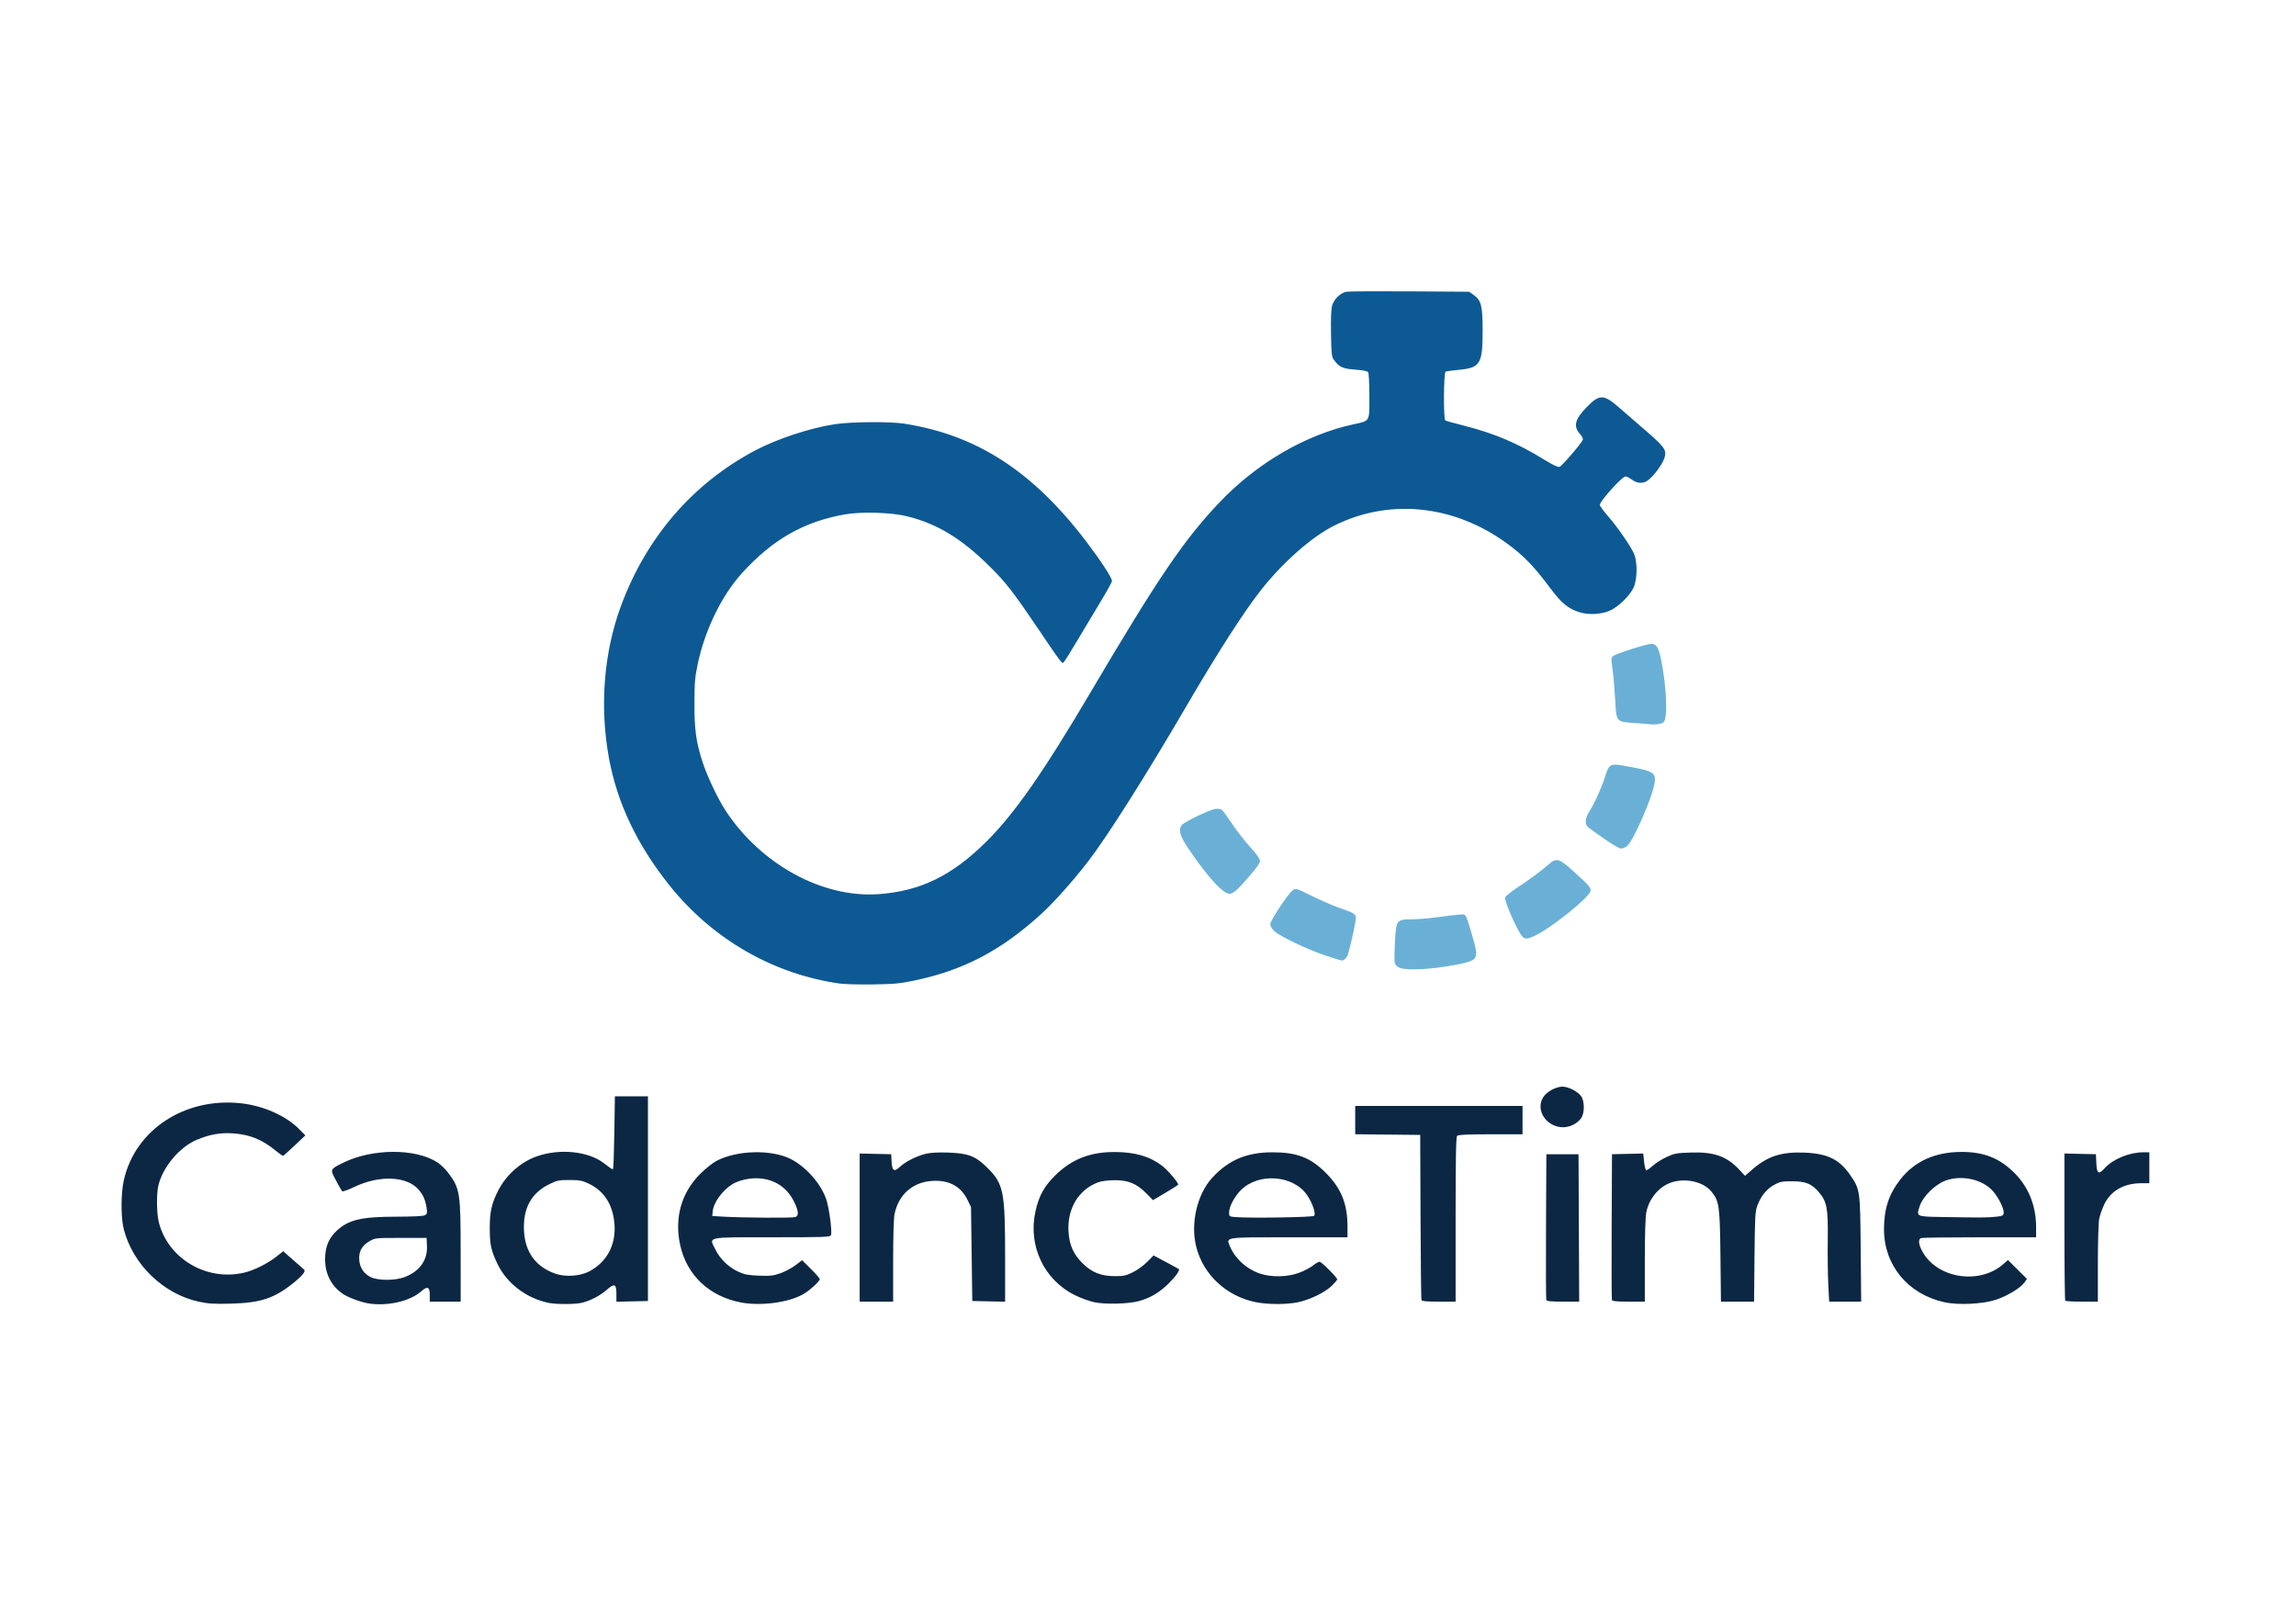
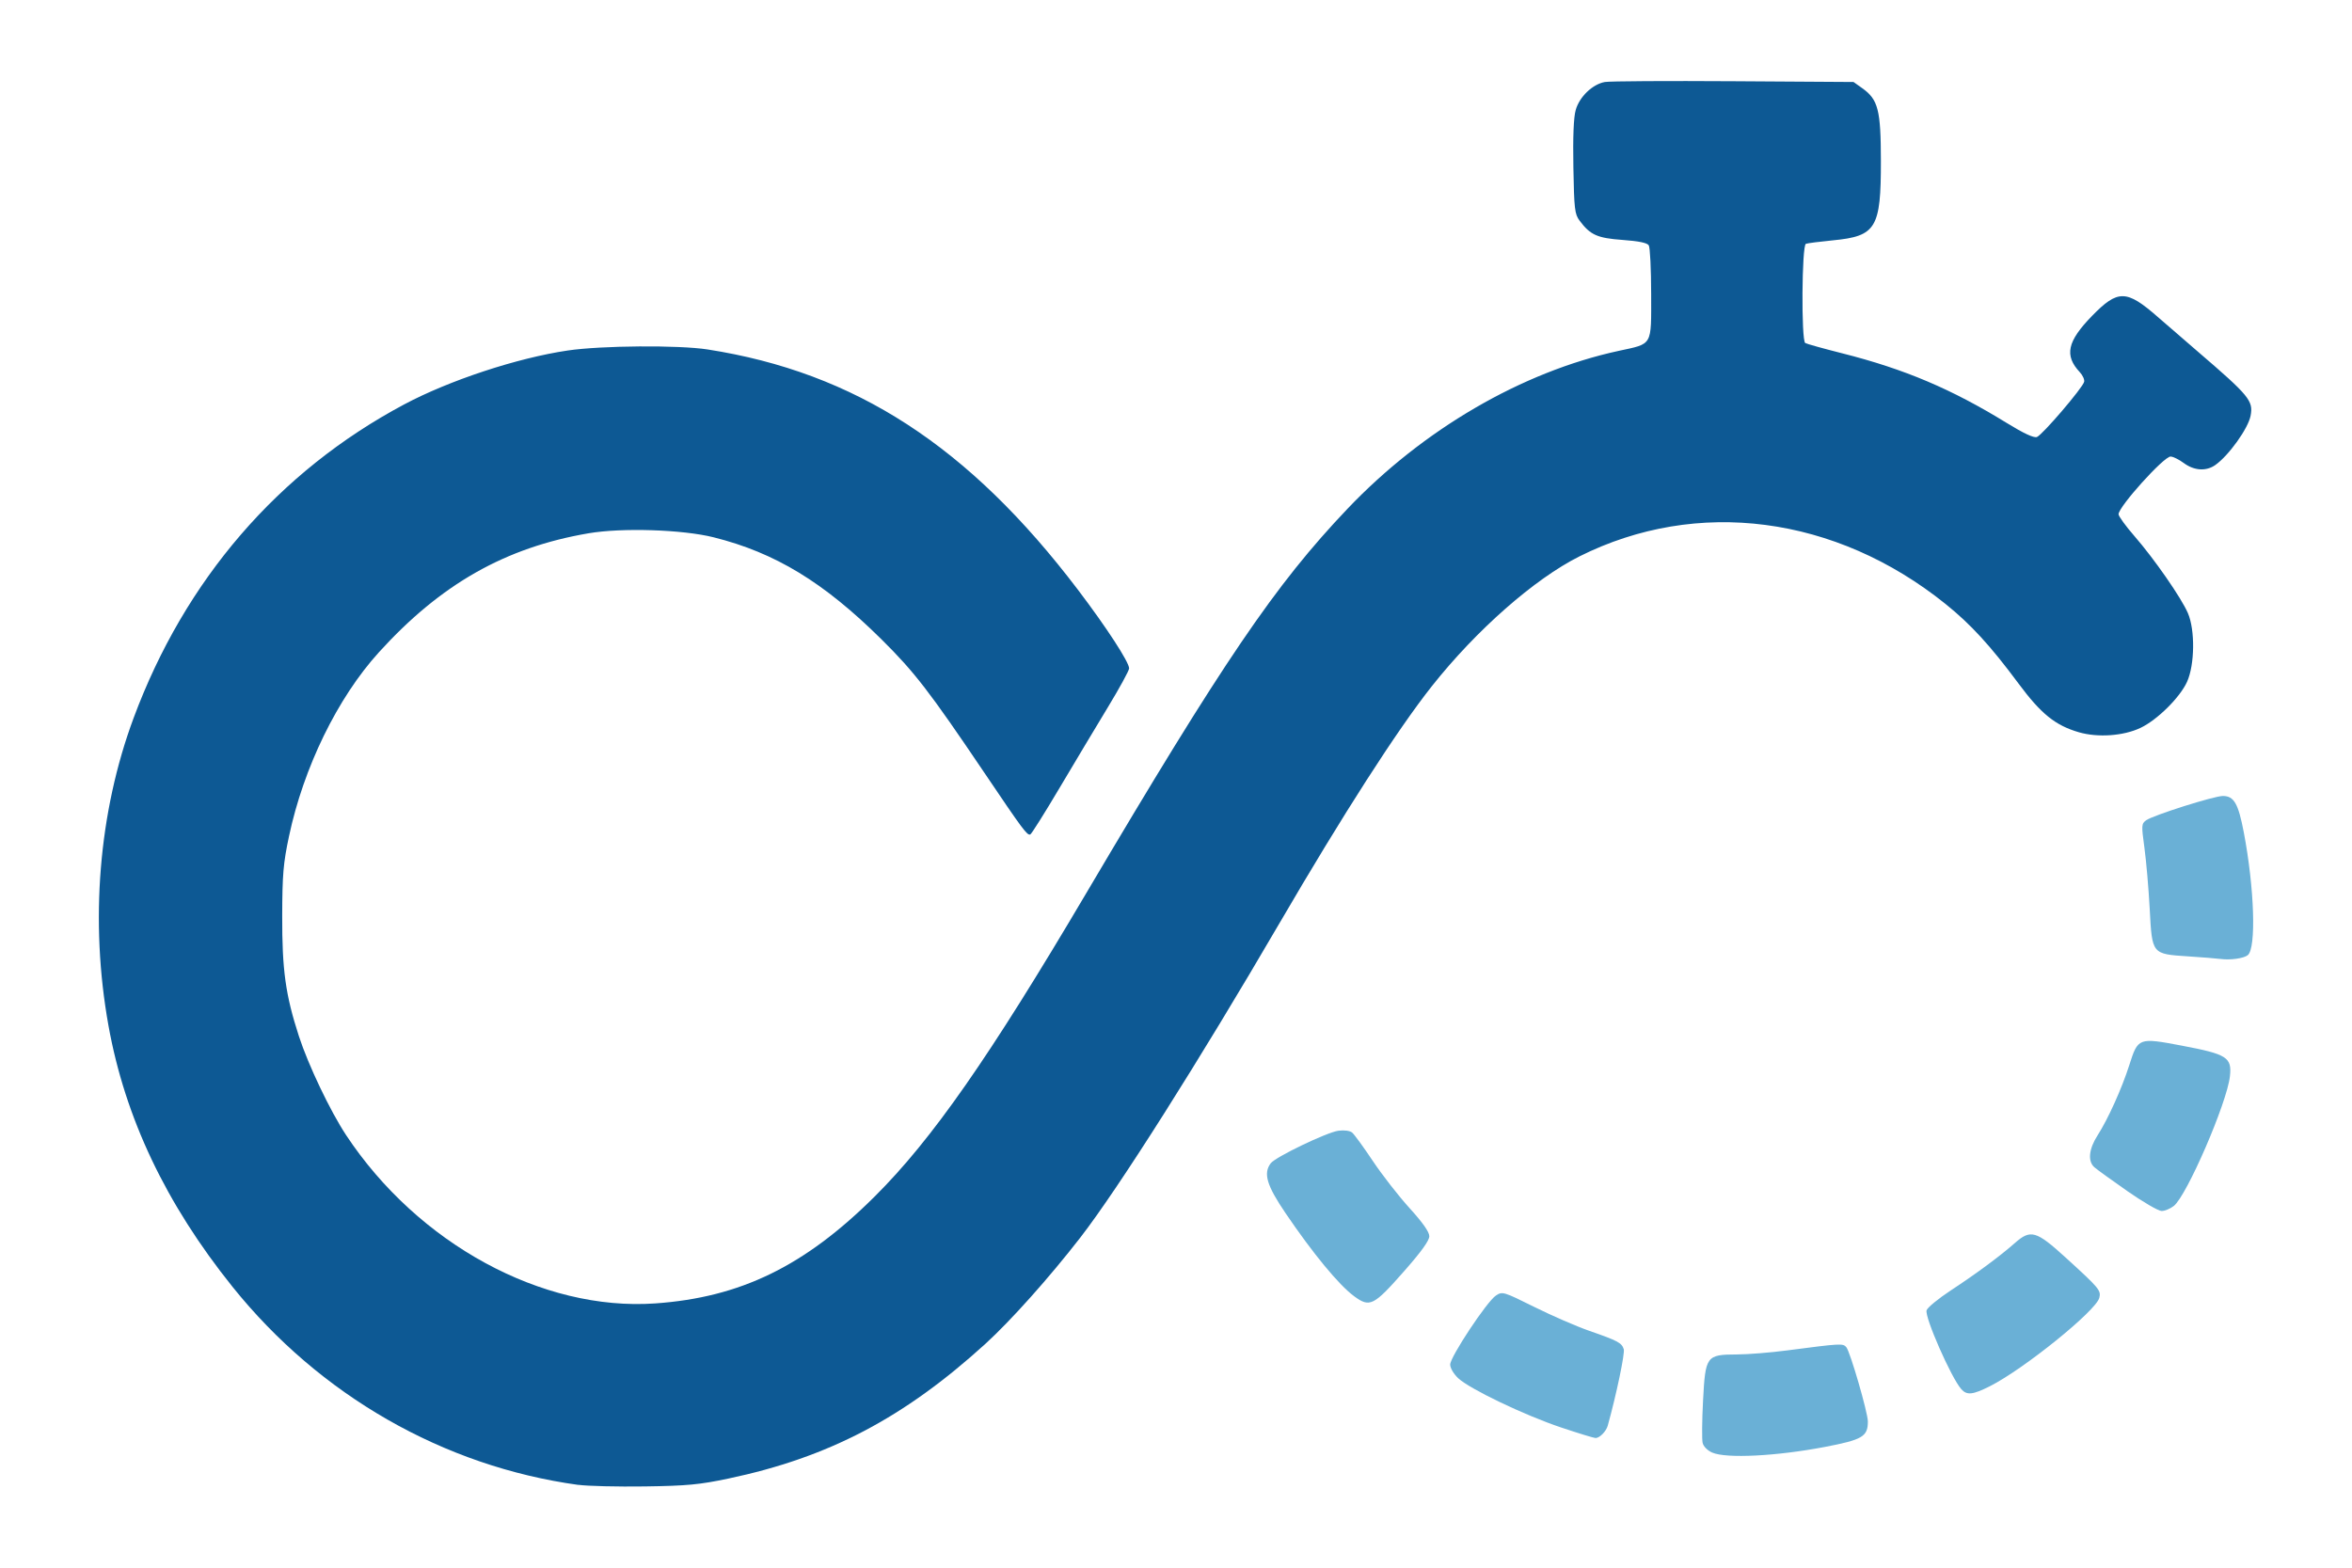
- <svg xmlns="http://www.w3.org/2000/svg" width="297mm" height="210mm" version="1.1" viewBox="0 0 297 210" xml:space="preserve">
-   <path d="m181.03 125.16c-0.302-0.132-0.558-0.389-0.613-0.618-0.052-0.216-0.04-1.432 0.027-2.703 0.151-2.856 0.206-2.931 2.163-2.94 0.7-3e-3 2.134-0.118 3.187-0.256 3.457-0.452 3.577-0.459 3.789-0.203 0.248 0.298 1.372 4.178 1.372 4.734 0 0.964-0.34 1.165-2.747 1.625-3.085 0.589-6.283 0.75-7.178 0.36zm-9.637-1.602c-2.339-0.784-5.826-2.454-6.562-3.141-0.293-0.274-0.514-0.649-0.514-0.873 0-0.489 2.345-4.029 2.919-4.404 0.412-0.27 0.472-0.252 2.457 0.734 1.119 0.556 2.692 1.239 3.497 1.519 1.82 0.632 2.068 0.764 2.197 1.172 0.082 0.257-0.472 2.903-1.021 4.876-0.102 0.367-0.522 0.793-0.778 0.789-0.108-1e-3 -1.095-0.304-2.194-0.672zm25.518-2.447c-0.642-0.728-2.346-4.604-2.211-5.029 0.056-0.176 0.754-0.749 1.55-1.272 1.619-1.063 3.133-2.183 4.072-3.012 1.014-0.896 1.361-0.797 3.25 0.924 2.15 1.958 2.262 2.093 2.144 2.565-0.207 0.825-4.801 4.538-6.971 5.634-1.101 0.556-1.476 0.595-1.833 0.19zm-38.727-5.932c-0.968-0.714-2.618-2.715-4.37-5.297-1.199-1.767-1.427-2.535-0.943-3.177 0.303-0.403 3.578-1.977 4.318-2.077 0.373-0.05 0.731-2e-3 0.875 0.117 0.134 0.111 0.727 0.926 1.319 1.812s1.644 2.236 2.339 3.002c0.848 0.934 1.264 1.526 1.264 1.799 0 0.276-0.51 0.985-1.593 2.215-1.968 2.236-2.199 2.351-3.209 1.607zm49.323-6.698c-0.999-0.697-1.947-1.382-2.107-1.524-0.432-0.382-0.354-1.161 0.202-2.028 0.668-1.041 1.55-2.994 2.025-4.485 0.56-1.758 0.583-1.767 3.361-1.241 2.88 0.546 3.192 0.746 3.057 1.957-0.191 1.704-2.751 7.616-3.58 8.268-0.224 0.176-0.572 0.32-0.775 0.32-0.202 0-1.185-0.57-2.184-1.266zm5.926-14.81c-0.229-0.032-1.147-0.106-2.04-0.164-2.336-0.154-2.308-0.12-2.464-3.037-0.069-1.293-0.22-3.04-0.335-3.882-0.198-1.447-0.192-1.543 0.109-1.763 0.432-0.316 4.328-1.55 4.892-1.55 0.708 0 0.984 0.478 1.335 2.32 0.677 3.551 0.802 7.38 0.256 7.832-0.252 0.209-1.124 0.33-1.752 0.243z" fill="#6ab0d6" />
-   <path d="m108.71 127.22c-8.601-1.187-16.494-5.711-22.055-12.642-4.247-5.293-6.846-10.767-7.906-16.652-1.198-6.651-0.629-13.613 1.601-19.62 3.274-8.818 9.229-15.725 17.244-20.001 2.89-1.542 7.226-2.972 10.45-3.447 2.147-0.316 7.066-0.353 8.908-0.067 9.414 1.463 16.673 6.173 23.622 15.326 1.826 2.405 3.267 4.62 3.267 5.019 0 0.135-0.61 1.252-1.357 2.483s-2.134 3.549-3.085 5.152c-0.95 1.603-1.788 2.934-1.861 2.959-0.202 0.07-0.458-0.275-2.943-3.958-3.483-5.162-4.441-6.404-6.551-8.492-3.686-3.646-6.772-5.522-10.7-6.505-1.987-0.497-5.843-0.621-7.976-0.257-5.318 0.909-9.421 3.239-13.375 7.594-2.634 2.901-4.799 7.335-5.732 11.738-0.363 1.714-0.425 2.435-0.432 5.078-0.01 3.445 0.211 5.04 1.064 7.668 0.599 1.846 2.002 4.787 3.014 6.317 4.581 6.923 12.501 11.236 19.709 10.731 5.437-0.381 9.532-2.376 13.997-6.818 3.653-3.635 7.307-8.872 13.472-19.313 8.759-14.832 12.08-19.721 16.682-24.557 4.818-5.063 11.122-8.735 17.293-10.073 2.195-0.476 2.078-0.271 2.075-3.627-1e-3 -1.577-0.07-2.974-0.152-3.104-0.102-0.161-0.635-0.271-1.667-0.346-1.618-0.117-2.063-0.316-2.746-1.23-0.311-0.416-0.348-0.737-0.396-3.399-0.035-1.937 0.015-3.183 0.147-3.654 0.237-0.845 1.069-1.647 1.858-1.791 0.3-0.055 3.991-0.077 8.203-0.05l7.659 0.049 0.561 0.4c1.011 0.721 1.18 1.383 1.184 4.633 5e-3 4.291-0.301 4.8-3.051 5.067-0.838 0.081-1.618 0.181-1.732 0.222-0.263 0.093-0.303 6.167-0.042 6.328 0.091 0.057 1.159 0.354 2.373 0.661 3.963 1.003 6.955 2.271 10.485 4.444 1.071 0.659 1.719 0.962 1.915 0.892 0.342-0.121 2.932-3.149 3.016-3.526 0.031-0.139-0.095-0.415-0.28-0.613-0.996-1.063-0.801-1.961 0.778-3.583 1.649-1.694 2.196-1.686 4.191 0.058 0.595 0.52 1.751 1.52 2.568 2.222 3.278 2.816 3.538 3.132 3.357 4.085-0.153 0.809-1.401 2.549-2.257 3.147-0.582 0.407-1.343 0.358-2.002-0.129-0.31-0.229-0.691-0.416-0.847-0.416-0.432 0-3.316 3.202-3.315 3.68 3.1e-4 0.128 0.457 0.757 1.015 1.398 1.265 1.454 2.979 3.922 3.406 4.907 0.467 1.077 0.44 3.294-0.053 4.385-0.453 1-1.902 2.434-2.973 2.94-1.086 0.514-2.715 0.629-3.926 0.277-1.502-0.437-2.411-1.17-3.845-3.102-1.793-2.416-3.047-3.784-4.655-5.078-7.012-5.644-15.85-6.794-23.351-3.038-2.869 1.437-6.581 4.702-9.415 8.282-2.203 2.784-5.665 8.172-9.736 15.151-5.114 8.77-10.239 16.861-12.667 20-1.969 2.545-4.459 5.333-6.077 6.805-5.196 4.724-9.995 7.24-16.383 8.586-1.843 0.388-2.634 0.463-5.328 0.502-1.74 0.025-3.65-0.021-4.246-0.103z" fill="#0d5994" />
-   <path d="m25.71 168.35c-4.561-0.991-8.496-4.779-9.689-9.329-0.396-1.511-0.395-4.657 0.003-6.41 1.479-6.517 7.92-10.725 15.177-9.915 2.901 0.323 5.802 1.619 7.511 3.354l0.784 0.796-1.378 1.301c-0.758 0.715-1.426 1.32-1.484 1.343-0.058 0.023-0.476-0.263-0.928-0.637-1.766-1.459-3.353-2.11-5.531-2.268-1.645-0.119-3.003 0.119-4.715 0.828-2.232 0.925-4.428 3.546-4.981 5.947-0.256 1.111-0.217 3.62 0.074 4.752 1.207 4.697 6.187 7.627 11.026 6.486 1.294-0.305 3.028-1.167 4.179-2.077l0.876-0.693 1.28 1.125c0.704 0.619 1.344 1.178 1.421 1.242 0.26 0.217-0.233 0.822-1.47 1.806-2.43 1.931-4.2 2.508-7.994 2.605-2.205 0.057-2.922 0.012-4.162-0.257zm21.894 0.214c-0.976-0.162-2.605-0.776-3.27-1.233-1.487-1.023-2.283-2.587-2.28-4.48 0.002-1.584 0.466-2.719 1.502-3.674 1.555-1.434 3.178-1.813 7.763-1.818 2.055-2e-3 3.427-0.071 3.638-0.184 0.295-0.158 0.324-0.281 0.223-0.957-0.15-1.006-0.424-1.646-0.996-2.323-1.51-1.791-5.089-1.95-8.377-0.373-0.782 0.375-1.479 0.624-1.549 0.552-0.07-0.072-0.429-0.702-0.798-1.401-0.778-1.474-0.797-1.424 0.902-2.274 3.766-1.883 9.448-1.901 12.257-0.037 0.398 0.264 0.996 0.841 1.328 1.282 1.56 2.072 1.638 2.566 1.641 10.334l0.003 6.368h-3.996v-0.838c0-1.081-0.293-1.21-1.115-0.488-1.478 1.297-4.404 1.954-6.877 1.545zm4.71-3.383c1.943-0.727 3.002-2.188 2.915-4.023l-0.05-1.054h-3.33c-3.323 0-3.332 9.8e-4 -4.099 0.452-0.972 0.571-1.38 1.361-1.274 2.464 0.096 0.996 0.643 1.776 1.527 2.178 0.967 0.439 3.114 0.431 4.311-0.017zm18.682 3.328c-2.895-0.581-5.44-2.516-6.652-5.057-0.83-1.741-0.988-2.474-0.992-4.596-0.003-2.099 0.236-3.183 1.067-4.828 1.047-2.075 2.96-3.767 5.083-4.497 2.929-1.008 6.574-0.633 8.576 0.881 0.39 0.295 0.806 0.608 0.925 0.696 0.119 0.088 0.257 0.121 0.305 0.073 0.048-0.048 0.12-2.181 0.16-4.739l0.072-4.651h4.275v26.473l-4.079 0.094v-1.009c0-1.314-0.248-1.415-1.267-0.518-0.862 0.759-2.143 1.419-3.247 1.674-0.851 0.196-3.264 0.2-4.227 6e-3zm5.245-4.085c2.474-1.328 3.63-3.794 3.169-6.763-0.342-2.203-1.448-3.736-3.329-4.613-0.776-0.362-1.163-0.431-2.425-0.433-1.364-2e-3 -1.604 0.048-2.611 0.544-2.329 1.147-3.405 3.124-3.265 6 0.135 2.768 1.502 4.66 4.015 5.557 1.33 0.475 3.253 0.348 4.446-0.292zm19.562 4.021c-4.071-0.796-6.946-3.511-7.808-7.374-0.791-3.549 0.138-6.838 2.628-9.294 0.651-0.643 1.572-1.375 2.046-1.627 2.624-1.397 7.123-1.514 9.617-0.25 1.974 1 3.896 3.18 4.593 5.21 0.376 1.096 0.785 4.182 0.613 4.63-0.099 0.259-0.715 0.282-7.6 0.282-8.713 0-8.2-0.114-7.328 1.629 0.604 1.209 1.686 2.244 2.959 2.833 0.775 0.358 1.252 0.449 2.65 0.503 1.46 0.057 1.86 0.012 2.783-0.314 0.593-0.209 1.465-0.674 1.939-1.032l0.862-0.652 1.143 1.134c0.629 0.624 1.143 1.214 1.143 1.312 0 0.281-1.341 1.495-2.164 1.96-1.919 1.083-5.516 1.55-8.075 1.05zm7.034-11.026c0.529-0.142 0.487-0.782-0.131-2.019-0.907-1.815-2.466-2.854-4.499-2.999-1.156-0.083-2.634 0.238-3.468 0.752-1.31 0.808-2.465 2.421-2.555 3.571l-0.044 0.55 1.665 0.093c2.411 0.134 8.593 0.17 9.032 0.052zm38.752 11.011c-0.641-0.133-1.779-0.544-2.53-0.915-4.029-1.99-6.107-6.411-5.112-10.874 0.441-1.977 1.117-3.202 2.546-4.614 2.119-2.095 4.496-3.034 7.676-3.032 2.623 2e-3 4.51 0.544 6.142 1.767 0.716 0.536 2.196 2.277 2.087 2.454-0.045 0.074-0.797 0.554-1.669 1.067l-1.586 0.934-0.855-0.869c-1.248-1.268-2.343-1.722-4.118-1.708-0.865 7e-3 -1.693 0.115-2.131 0.279-2.518 0.941-3.995 3.389-3.824 6.338 0.102 1.773 0.641 2.979 1.863 4.172 1.184 1.156 2.349 1.613 4.138 1.621 1.117 6e-3 1.437-0.064 2.331-0.505 0.57-0.281 1.404-0.886 1.853-1.344l0.818-0.832 1.597 0.852c0.878 0.468 1.622 0.871 1.653 0.895 0.198 0.15-0.321 0.903-1.286 1.866-1.174 1.172-2.378 1.886-3.871 2.297-1.318 0.363-4.316 0.442-5.722 0.151zm20.812-0.021c-3.784-0.789-6.739-3.542-7.655-7.132-0.774-3.031 0.096-6.805 2.064-8.954 2.097-2.288 4.464-3.291 7.773-3.291 3.178 0 4.921 0.669 6.909 2.651 1.991 1.985 2.813 4.011 2.813 6.931v1.407h-7.48c-8.463 0-8.23-0.034-7.744 1.134 0.669 1.608 2.106 2.934 3.834 3.539 1.502 0.525 3.631 0.491 5.147-0.083 0.641-0.243 1.442-0.663 1.78-0.934 0.338-0.271 0.72-0.492 0.848-0.492 0.248 0 2.284 2.034 2.284 2.282 0 0.08-0.318 0.457-0.708 0.837-0.866 0.846-2.819 1.794-4.375 2.123-1.455 0.308-3.964 0.3-5.49-0.019zm7.586-11.161c0.265-0.266-0.204-1.648-0.911-2.681-1.794-2.622-6.352-2.933-8.618-0.588-0.791 0.819-1.47 2.117-1.47 2.813 0 0.534 0.021 0.551 0.791 0.617 1.847 0.159 10.017 0.031 10.208-0.16zm81.504 11.169c-4.712-1.057-7.789-4.79-7.786-9.447 2e-3 -2.63 0.63-4.534 2.128-6.443 1.837-2.342 4.494-3.535 7.891-3.543 2.935-7e-3 4.97 0.811 6.913 2.779 1.794 1.817 2.744 4.223 2.744 6.955v1.305h-7.312c-4.022 0-7.431 0.045-7.575 0.101-0.404 0.155-0.314 0.888 0.225 1.827 1.966 3.427 7.365 4.226 10.422 1.542l0.6-0.527 1.229 1.221 1.229 1.221-0.328 0.46c-0.512 0.719-2.271 1.779-3.733 2.249-1.722 0.554-4.878 0.697-6.645 0.3zm6.562-11.037c0.959-0.093 1.088-0.148 1.136-0.481 0.073-0.517-0.636-1.978-1.369-2.819-1.358-1.559-4.061-2.162-6.177-1.38-1.329 0.492-2.905 2.046-3.31 3.266-0.461 1.389-0.486 1.377 2.785 1.433 5.12 0.089 5.838 0.087 6.935-0.02zm-146.85 1.388v-9.579l4.079 0.093 0.05 0.966c0.062 1.198 0.34 1.365 1.085 0.652 0.691-0.661 2.289-1.45 3.452-1.704 0.562-0.123 1.67-0.173 2.83-0.128 2.625 0.102 3.512 0.456 5.086 2.03 2.035 2.035 2.232 3.043 2.232 11.438v5.82l-4.246-0.093-0.083-6.077-0.083-6.077-0.468-0.954c-0.858-1.748-2.432-2.576-4.6-2.421-2.499 0.179-4.288 1.76-4.818 4.258-0.116 0.546-0.187 2.88-0.187 6.119v5.236h-4.329zm72.67 9.37c-0.043-0.114-0.097-4.966-0.12-10.781l-0.041-10.572-8.408-0.089v-3.657h21.644v3.663h-4.129c-2.99 0-4.184 0.055-4.329 0.2-0.151 0.151-0.2 2.782-0.2 10.822v10.622h-2.17c-1.583 0-2.191-0.056-2.248-0.208zm16.149 0c-0.044-0.114-0.06-4.404-0.036-9.532l0.043-9.324h4.162l0.043 9.532 0.043 9.532h-2.088c-1.517 0-2.11-0.057-2.167-0.208zm8.491 0c-0.044-0.114-0.06-4.404-0.036-9.532l0.043-9.324 4.039-0.093 0.116 1.087c0.064 0.598 0.195 1.087 0.291 1.087 0.096 0 0.474-0.271 0.84-0.601 0.366-0.331 1.162-0.834 1.768-1.117 1.001-0.469 1.288-0.522 3.117-0.583 3.011-0.1 4.654 0.472 6.258 2.181l0.779 0.83 0.969-0.841c1.954-1.696 3.765-2.279 6.709-2.159 3.006 0.122 4.541 0.873 5.928 2.902 1.281 1.873 1.289 1.931 1.358 9.587l0.061 6.785h-4.139l-0.115-2.206c-0.063-1.213-0.094-3.817-0.068-5.786 0.054-4.085-0.106-4.946-1.145-6.161-0.943-1.102-1.702-1.412-3.457-1.414-1.339-1e-3 -1.59 0.05-2.357 0.475-0.963 0.534-1.697 1.449-2.156 2.687-0.274 0.739-0.315 1.48-0.363 6.618l-0.054 5.786h-4.286l-0.064-5.869c-0.071-6.506-0.161-7.146-1.173-8.373-1.002-1.215-3.14-1.747-4.976-1.237-1.674 0.465-3.066 2.054-3.443 3.929-0.119 0.595-0.191 2.931-0.191 6.25v5.3h-2.086c-1.516 0-2.108-0.057-2.166-0.208zm58.641 0.097c-0.061-0.061-0.111-4.371-0.111-9.579v-9.468l4.079 0.093 0.049 1.132c0.061 1.405 0.295 1.546 1.095 0.661 1.051-1.164 3.189-2.043 4.967-2.043h0.797v3.996l-1.124 7e-3c-2.167 0.013-3.85 0.977-4.684 2.682-0.284 0.581-0.592 1.461-0.685 1.954-0.092 0.493-0.167 3.097-0.167 5.786v4.889h-2.053c-1.129 0-2.103-0.05-2.164-0.111zm-65.638-22.517c-1.878-0.468-2.818-2.42-1.86-3.862 0.452-0.681 1.636-1.315 2.454-1.315 0.757 0 1.96 0.61 2.404 1.219 0.484 0.664 0.48 2.235-8e-3 2.889-0.663 0.89-1.914 1.337-2.991 1.068z" fill="#0c2743" />
+ <svg xmlns="http://www.w3.org/2000/svg" width="150mm" height="100mm" version="1.1" viewBox="0 0 150 100" xml:space="preserve">
+   <g transform="translate(-78.134 -37.673)">
+     <g transform="translate(6.303 5.172)">
+       <path d="m181.03 125.16c-0.302-0.132-0.558-0.389-0.613-0.618-0.052-0.216-0.04-1.432 0.027-2.703 0.151-2.856 0.206-2.931 2.163-2.94 0.7-3e-3 2.134-0.118 3.187-0.256 3.457-0.452 3.577-0.459 3.789-0.203 0.248 0.298 1.372 4.178 1.372 4.734 0 0.964-0.34 1.165-2.747 1.625-3.085 0.589-6.283 0.75-7.178 0.36zm-9.637-1.602c-2.339-0.784-5.826-2.454-6.562-3.141-0.293-0.274-0.514-0.649-0.514-0.873 0-0.489 2.345-4.029 2.919-4.404 0.412-0.27 0.472-0.252 2.457 0.734 1.119 0.556 2.692 1.239 3.497 1.519 1.82 0.632 2.068 0.764 2.197 1.172 0.082 0.257-0.472 2.903-1.021 4.876-0.102 0.367-0.522 0.793-0.778 0.789-0.108-1e-3 -1.095-0.304-2.194-0.672zm25.518-2.447c-0.642-0.728-2.346-4.604-2.211-5.029 0.056-0.176 0.754-0.749 1.55-1.272 1.619-1.063 3.133-2.183 4.072-3.012 1.014-0.896 1.361-0.797 3.25 0.924 2.15 1.958 2.262 2.093 2.144 2.565-0.207 0.825-4.801 4.538-6.971 5.634-1.101 0.556-1.476 0.595-1.833 0.19zm-38.727-5.932c-0.968-0.714-2.618-2.715-4.37-5.297-1.199-1.767-1.427-2.535-0.943-3.177 0.303-0.403 3.578-1.977 4.318-2.077 0.373-0.05 0.731-2e-3 0.875 0.117 0.134 0.111 0.727 0.926 1.319 1.812s1.644 2.236 2.339 3.002c0.848 0.934 1.264 1.526 1.264 1.799 0 0.276-0.51 0.985-1.593 2.215-1.968 2.236-2.199 2.351-3.209 1.607zm49.323-6.698c-0.999-0.697-1.947-1.382-2.107-1.524-0.432-0.382-0.354-1.161 0.202-2.028 0.668-1.041 1.55-2.994 2.025-4.485 0.56-1.758 0.583-1.767 3.361-1.241 2.88 0.546 3.192 0.746 3.057 1.957-0.191 1.704-2.751 7.616-3.58 8.268-0.224 0.176-0.572 0.32-0.775 0.32-0.202 0-1.185-0.57-2.184-1.266zm5.926-14.81c-0.229-0.032-1.147-0.106-2.04-0.164-2.336-0.154-2.308-0.12-2.464-3.037-0.069-1.293-0.22-3.04-0.335-3.882-0.198-1.447-0.192-1.543 0.109-1.763 0.432-0.316 4.328-1.55 4.892-1.55 0.708 0 0.984 0.478 1.335 2.32 0.677 3.551 0.802 7.38 0.256 7.832-0.252 0.209-1.124 0.33-1.752 0.243z" fill="#6ab0d6" />
+       <path d="m108.71 127.22c-8.601-1.187-16.494-5.711-22.055-12.642-4.247-5.293-6.846-10.767-7.906-16.652-1.198-6.651-0.629-13.613 1.601-19.62 3.274-8.818 9.229-15.725 17.244-20.001 2.89-1.542 7.226-2.972 10.45-3.447 2.147-0.316 7.066-0.353 8.908-0.067 9.414 1.463 16.673 6.173 23.622 15.326 1.826 2.405 3.267 4.62 3.267 5.019 0 0.135-0.61 1.252-1.357 2.483s-2.134 3.549-3.085 5.152c-0.95 1.603-1.788 2.934-1.861 2.959-0.202 0.07-0.458-0.275-2.943-3.958-3.483-5.162-4.441-6.404-6.551-8.492-3.686-3.646-6.772-5.522-10.7-6.505-1.987-0.497-5.843-0.621-7.976-0.257-5.318 0.909-9.421 3.239-13.375 7.594-2.634 2.901-4.799 7.335-5.732 11.738-0.363 1.714-0.425 2.435-0.432 5.078-0.01 3.445 0.211 5.04 1.064 7.668 0.599 1.846 2.002 4.787 3.014 6.317 4.581 6.923 12.501 11.236 19.709 10.731 5.437-0.381 9.532-2.376 13.997-6.818 3.653-3.635 7.307-8.872 13.472-19.313 8.759-14.832 12.08-19.721 16.682-24.557 4.818-5.063 11.122-8.735 17.293-10.073 2.195-0.476 2.078-0.271 2.075-3.627-1e-3 -1.577-0.07-2.974-0.152-3.104-0.102-0.161-0.635-0.271-1.667-0.346-1.618-0.117-2.063-0.316-2.746-1.23-0.311-0.416-0.348-0.737-0.396-3.399-0.035-1.937 0.015-3.183 0.147-3.654 0.237-0.845 1.069-1.647 1.858-1.791 0.3-0.055 3.991-0.077 8.203-0.05l7.659 0.049 0.561 0.4c1.011 0.721 1.18 1.383 1.184 4.633 5e-3 4.291-0.301 4.8-3.051 5.067-0.838 0.081-1.618 0.181-1.732 0.222-0.263 0.093-0.303 6.167-0.042 6.328 0.091 0.057 1.159 0.354 2.373 0.661 3.963 1.003 6.955 2.271 10.485 4.444 1.071 0.659 1.719 0.962 1.915 0.892 0.342-0.121 2.932-3.149 3.016-3.526 0.031-0.139-0.095-0.415-0.28-0.613-0.996-1.063-0.801-1.961 0.778-3.583 1.649-1.694 2.196-1.686 4.191 0.058 0.595 0.52 1.751 1.52 2.568 2.222 3.278 2.816 3.538 3.132 3.357 4.085-0.153 0.809-1.401 2.549-2.257 3.147-0.582 0.407-1.343 0.358-2.002-0.129-0.31-0.229-0.691-0.416-0.847-0.416-0.432 0-3.316 3.202-3.315 3.68 3.1e-4 0.128 0.457 0.757 1.015 1.398 1.265 1.454 2.979 3.922 3.406 4.907 0.467 1.077 0.44 3.294-0.053 4.385-0.453 1-1.902 2.434-2.973 2.94-1.086 0.514-2.715 0.629-3.926 0.277-1.502-0.437-2.411-1.17-3.845-3.102-1.793-2.416-3.047-3.784-4.655-5.078-7.012-5.644-15.85-6.794-23.351-3.038-2.869 1.437-6.581 4.702-9.415 8.282-2.203 2.784-5.665 8.172-9.736 15.151-5.114 8.77-10.239 16.861-12.667 20-1.969 2.545-4.459 5.333-6.077 6.805-5.196 4.724-9.995 7.24-16.383 8.586-1.843 0.388-2.634 0.463-5.328 0.502-1.74 0.025-3.65-0.021-4.246-0.103z" fill="#0d5994" />
+     </g>
+   </g>
</svg>
